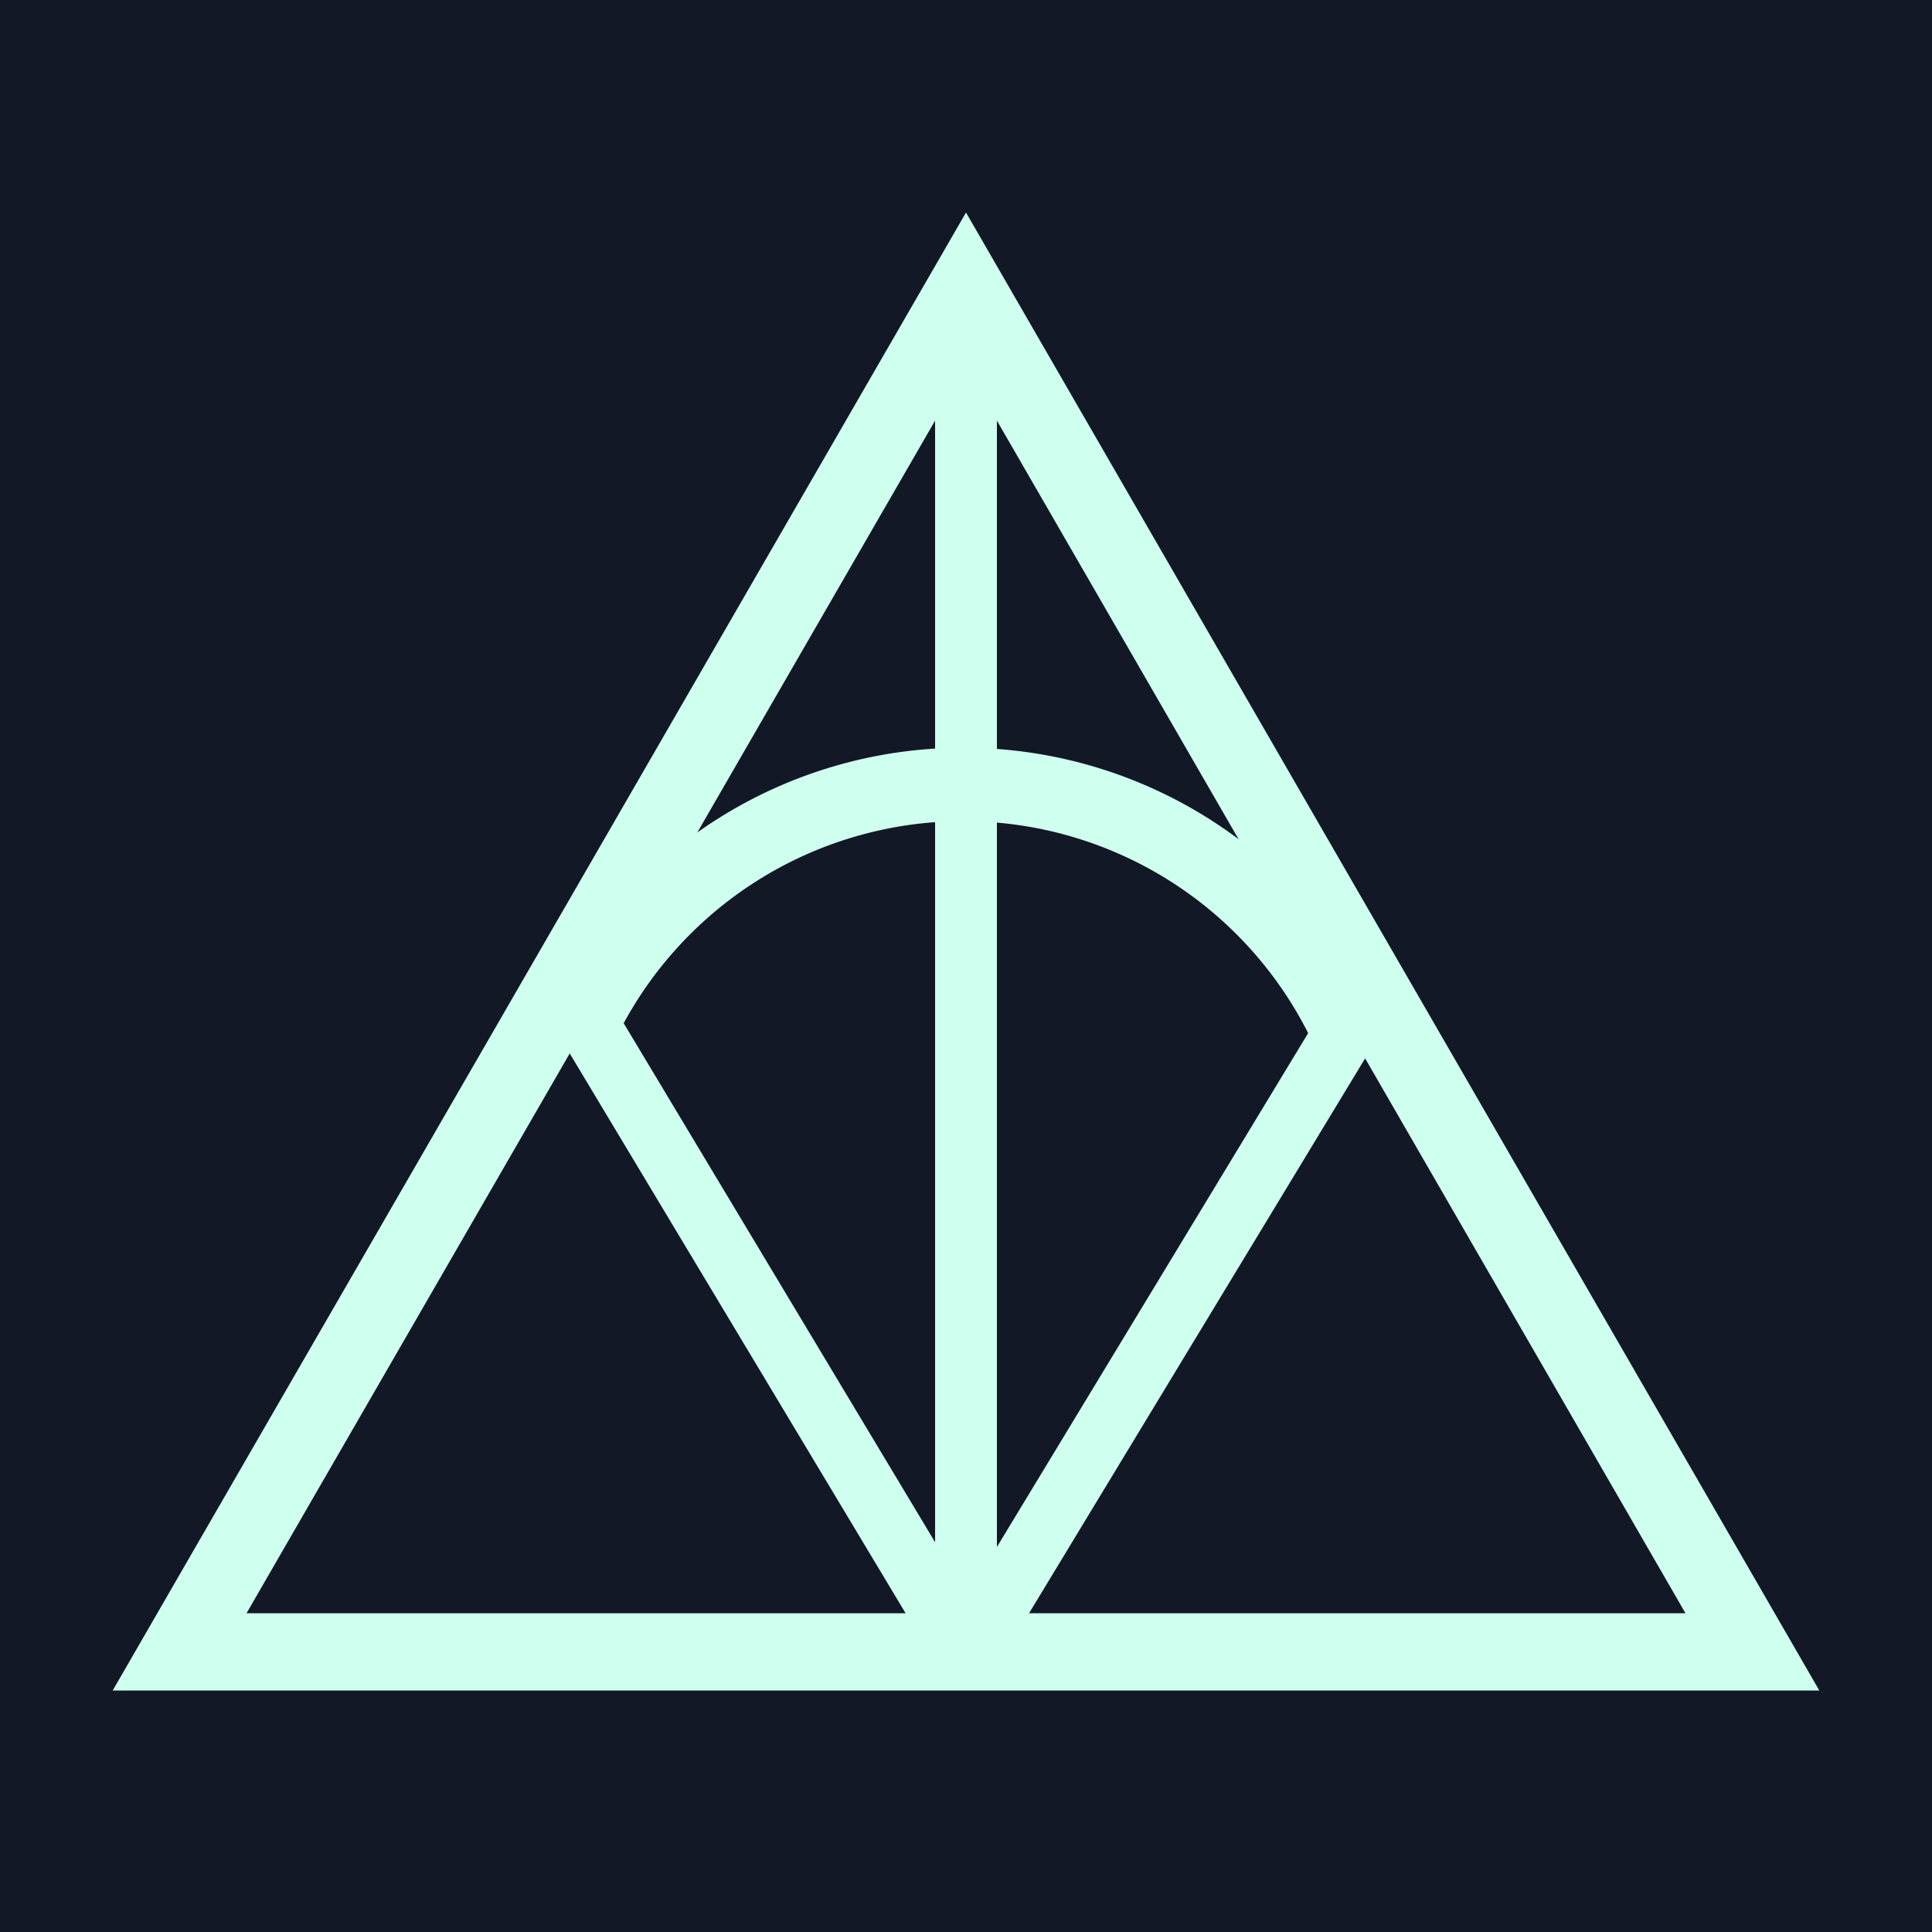
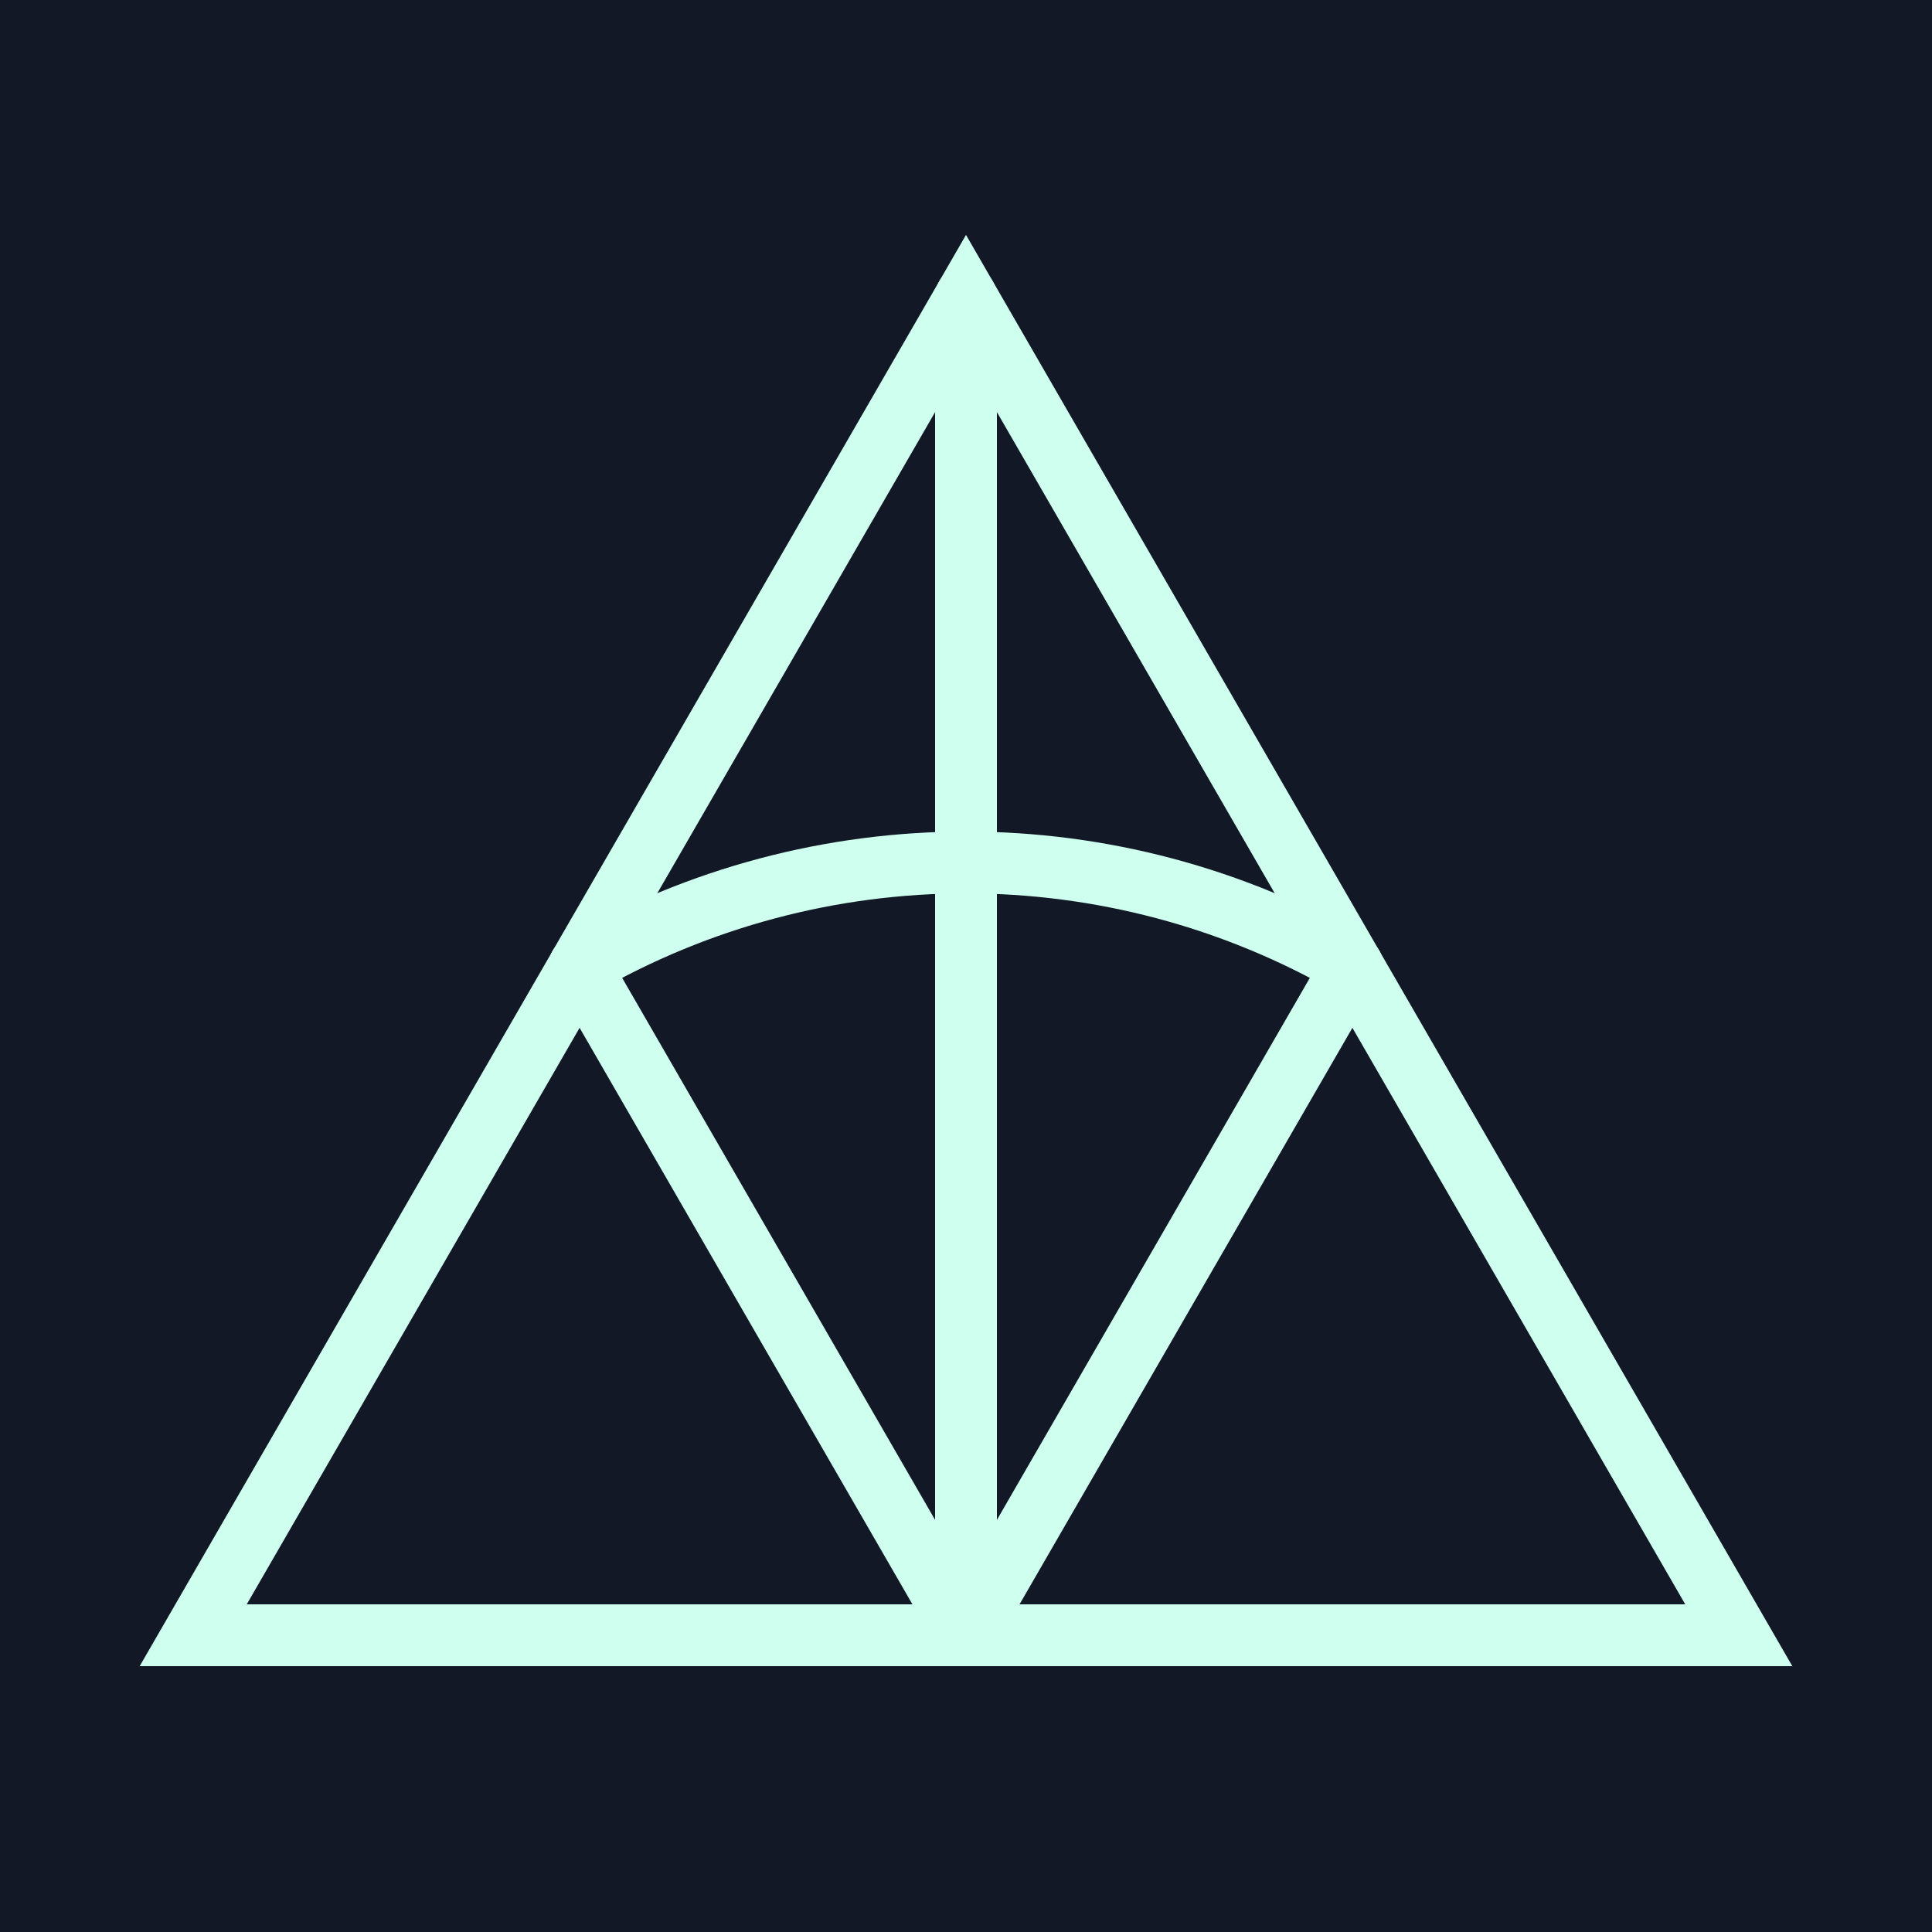
- <svg xmlns="http://www.w3.org/2000/svg" width="100px" height="100px" viewBox="0 0 100 100" version="1.1">
-   <g id="surface1">
-     <rect x="0" y="0" width="100" height="100" style="fill:rgb(7.059%,9.412%,14.902%);fill-opacity:1;stroke:none;" />
-     <path style="fill:none;stroke-width:20;stroke-linecap:butt;stroke-linejoin:miter;stroke:rgb(81.176%,100%,93.333%);stroke-opacity:1;stroke-miterlimit:4;" d="M 46.484 427.5 L 250 75 L 453.516 427.5 Z M 46.484 427.5 " transform="matrix(0.2,0,0,0.2,0,0)" />
-     <path style="fill:none;stroke-width:16;stroke-linecap:butt;stroke-linejoin:miter;stroke:rgb(81.176%,100%,93.333%);stroke-opacity:1;stroke-miterlimit:4;" d="M 250 75.996 L 250 429.004 " transform="matrix(0.2,0,0,0.2,0,0)" />
-     <path style="fill:none;stroke-width:16;stroke-linecap:butt;stroke-linejoin:miter;stroke:rgb(81.176%,100%,93.333%);stroke-opacity:1;stroke-miterlimit:4;" d="M 145 253.008 L 250 428.008 " transform="matrix(0.2,0,0,0.2,0,0)" />
-     <path style="fill:none;stroke-width:16;stroke-linecap:butt;stroke-linejoin:miter;stroke:rgb(81.176%,100%,93.333%);stroke-opacity:1;stroke-miterlimit:4;" d="M 355.996 254.004 L 250 429.004 " transform="matrix(0.2,0,0,0.2,0,0)" />
-     <path style="fill:none;stroke-width:19;stroke-linecap:butt;stroke-linejoin:miter;stroke:rgb(81.176%,100%,93.333%);stroke-opacity:1;stroke-miterlimit:4;" d="M 151.992 262.285 C 161.387 244.102 175.684 228.906 193.281 218.418 C 210.859 207.949 231.035 202.617 251.504 203.027 C 271.973 203.438 291.914 209.57 309.062 220.742 C 326.211 231.914 339.902 247.676 348.555 266.23 " transform="matrix(0.2,0,0,0.2,0,0)" />
-   </g>
+ <svg xmlns="http://www.w3.org/2000/svg" viewBox="0 0 500 500" width="100" height="100">
+   <rect width="500" height="500" fill="#121826" />
+   <polygon points="250,76.795 450,423.205 50,423.205" fill="none" stroke="#CFFFEE" stroke-width="16" stroke-linejoin="miter" stroke-miterlimit="10" />
+   <line x1="250" y1="76.795" x2="250" y2="423.205" stroke="#CFFFEE" stroke-width="16" stroke-linecap="round" />
+   <polyline points="150,250 250,423.205 350,250" fill="none" stroke="#CFFFEE" stroke-width="16" stroke-linejoin="round" stroke-linecap="round" />
+   <path d="M 150 250 A 200 200 0 0 1 350 250" fill="none" stroke="#CFFFEE" stroke-width="16" stroke-linecap="round" />
</svg>
